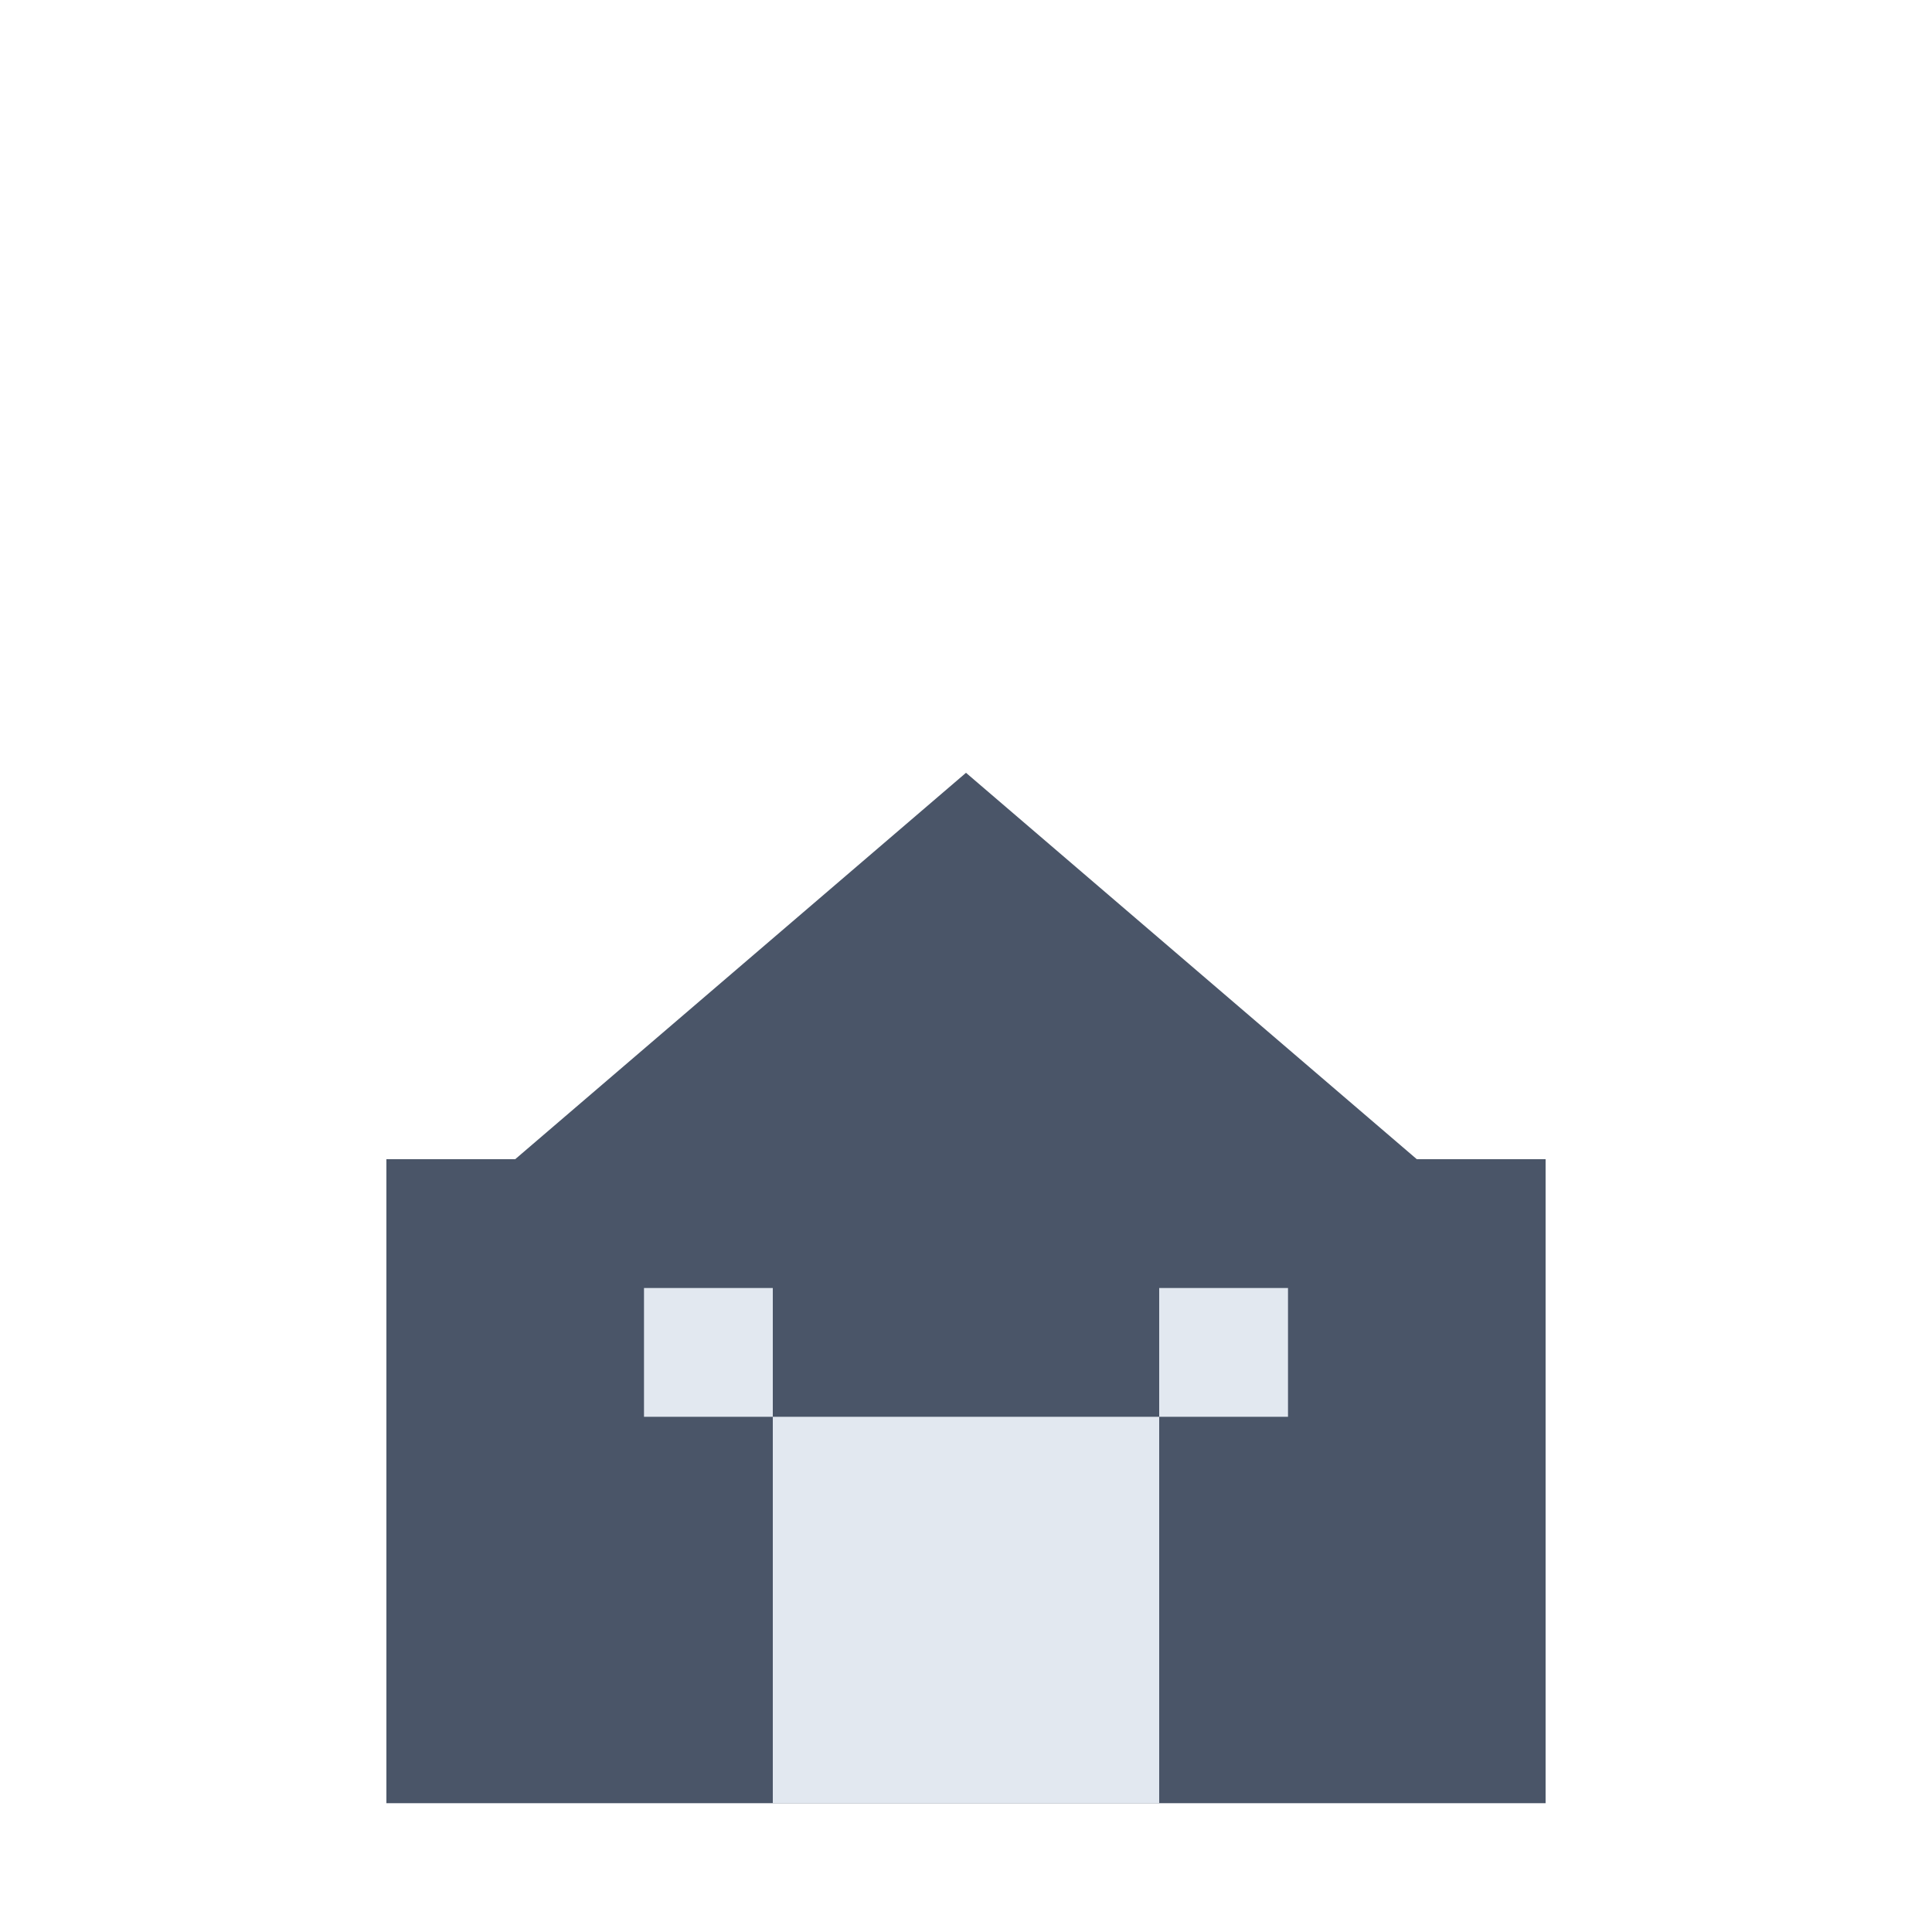
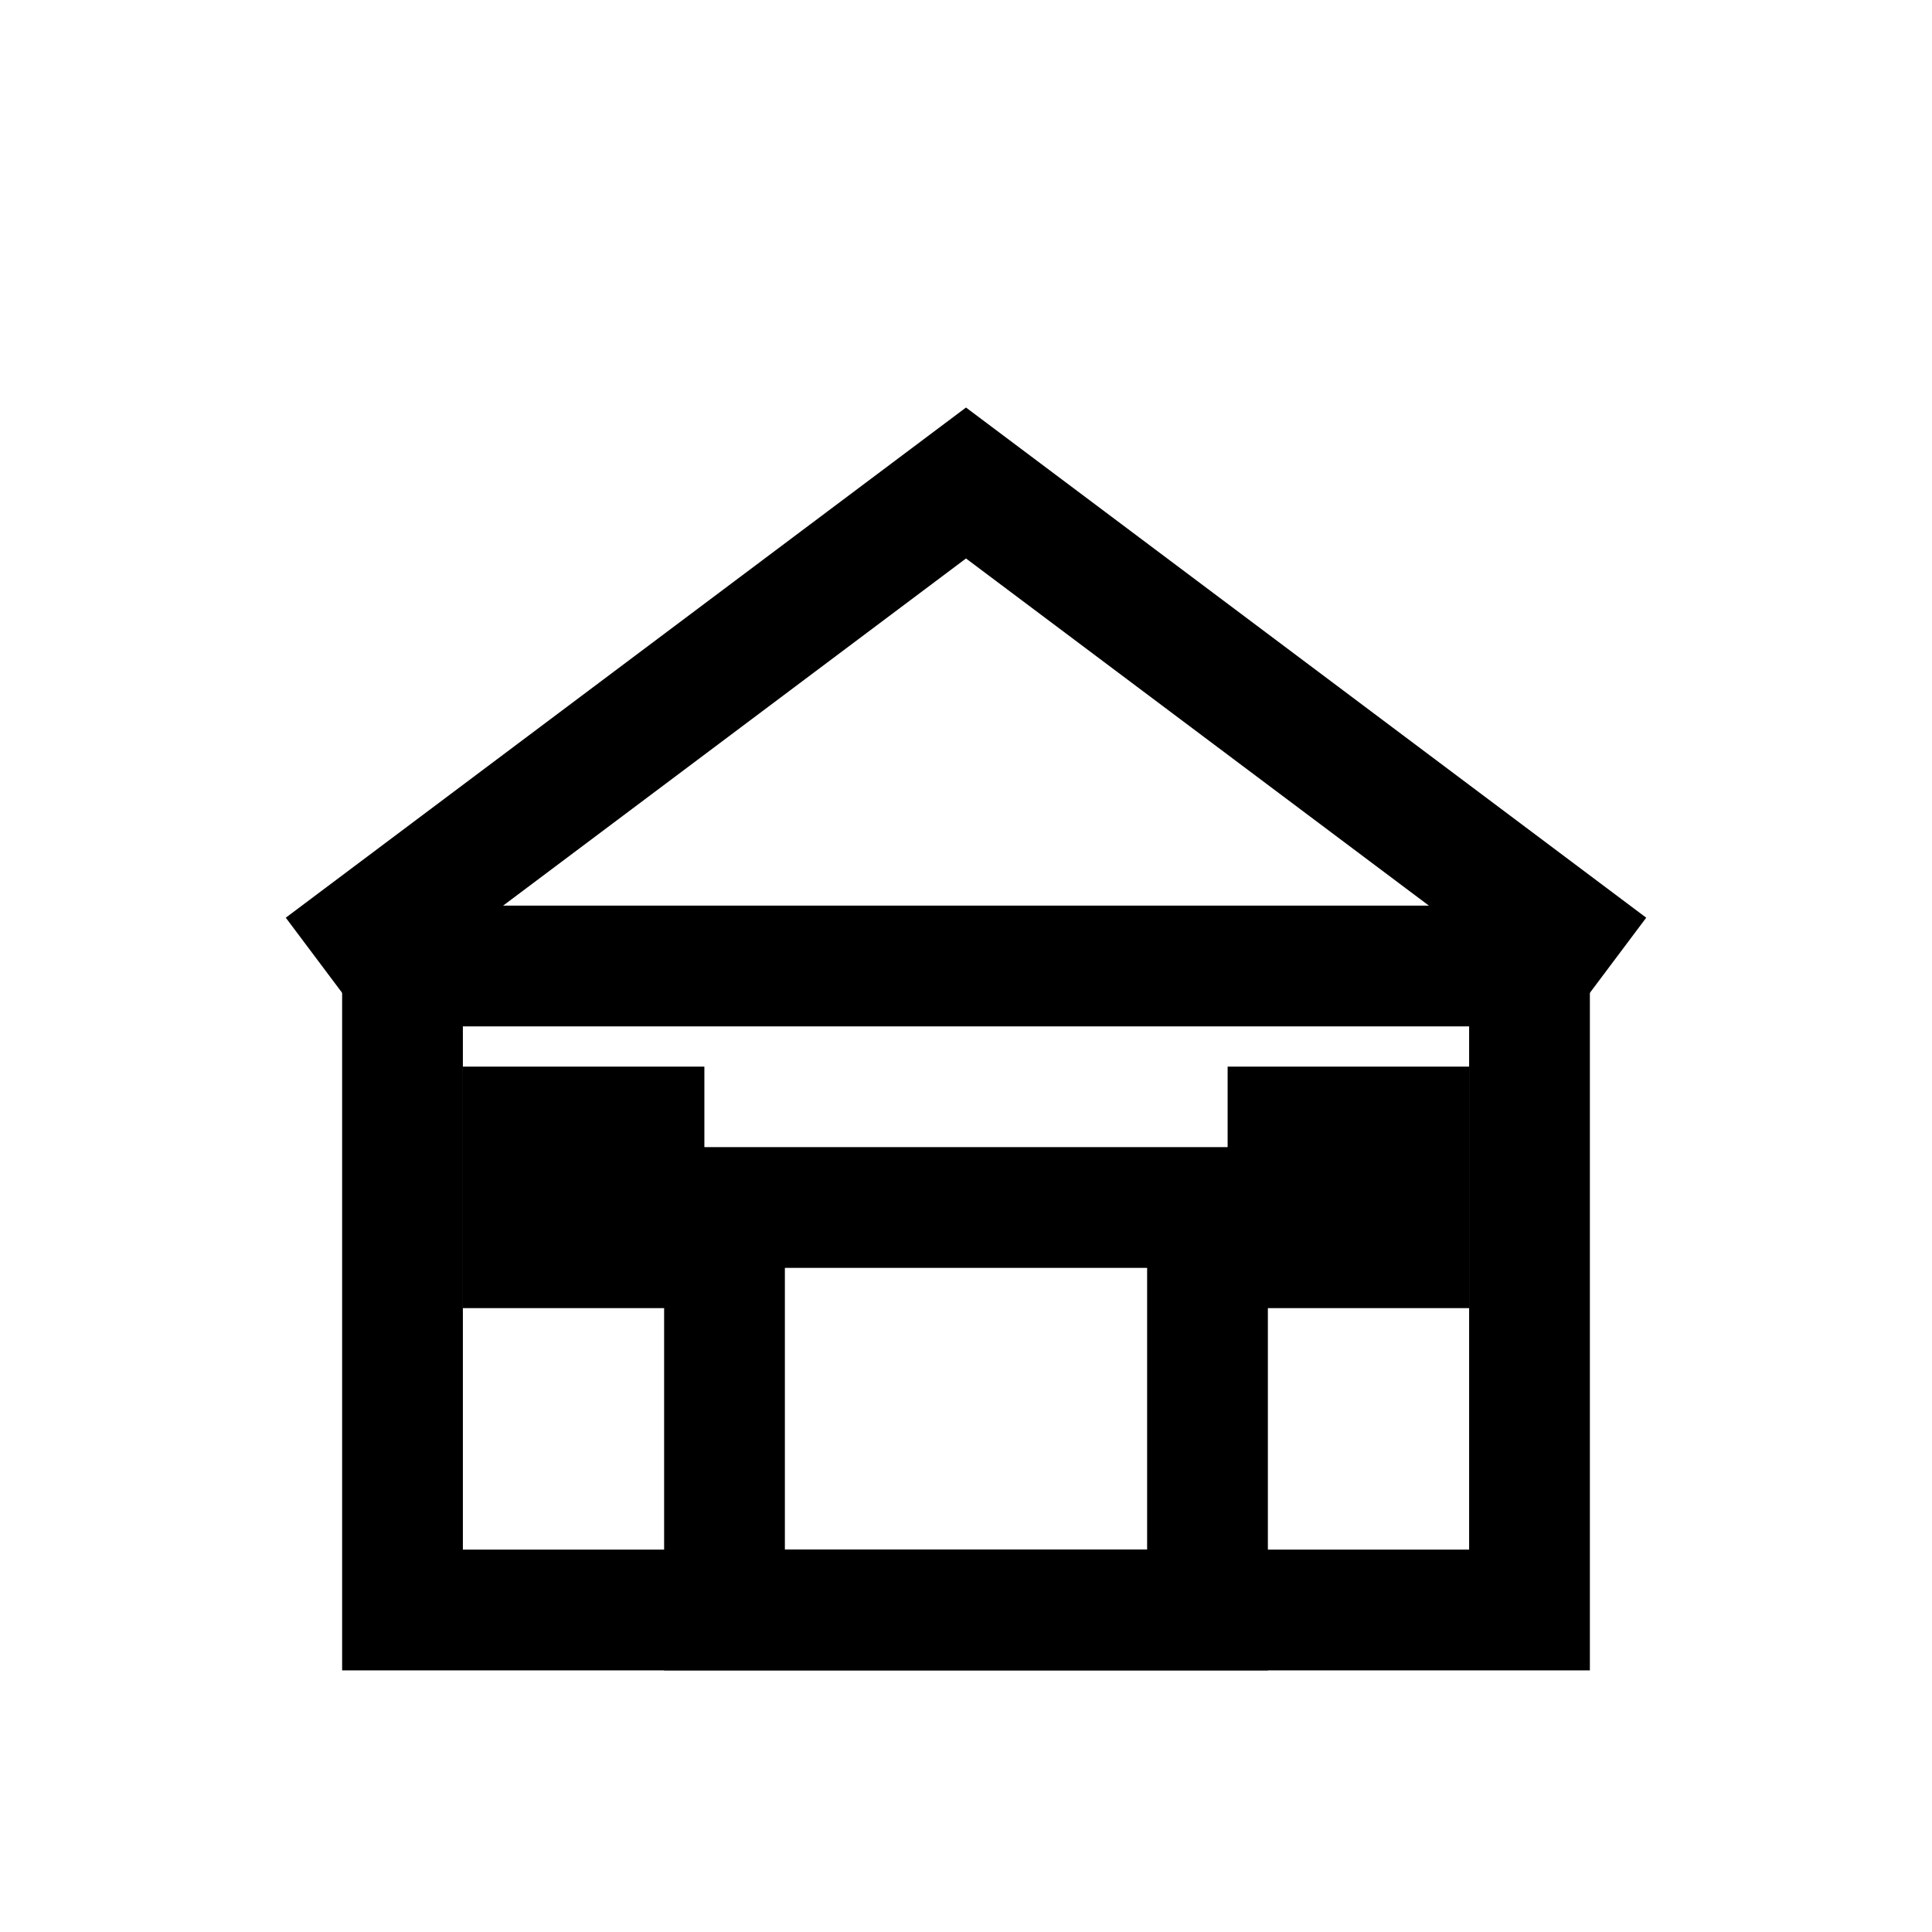
- <svg xmlns="http://www.w3.org/2000/svg" width="30" height="30" viewBox="0 0 30 30" fill="none">
-   <rect x="6" y="18" width="18" height="10" fill="#4A5568" />
-   <path d="M15 12 L22 18 L8 18 Z" fill="#4A5568" />
-   <rect x="12" y="22" width="6" height="6" fill="#E2E8F0" />
-   <rect x="10" y="20" width="2" height="2" fill="#E2E8F0" />
-   <rect x="18" y="20" width="2" height="2" fill="#E2E8F0" />
+ <svg xmlns="http://www.w3.org/2000/svg" width="24" height="24" viewBox="0 0 24 24" fill="none">
+   <rect x="5" y="12" width="14" height="8" stroke="currentColor" stroke-width="1.5" fill="none" />
+   <path d="M4 12 L12 6 L20 12" stroke="currentColor" stroke-width="1.5" fill="none" />
+   <rect x="9" y="15" width="6" height="5" stroke="currentColor" stroke-width="1.5" fill="none" />
+   <rect x="6.5" y="14" width="1.5" height="1.5" stroke="currentColor" stroke-width="1.5" fill="none" />
+   <rect x="16" y="14" width="1.5" height="1.5" stroke="currentColor" stroke-width="1.5" fill="none" />
</svg>
